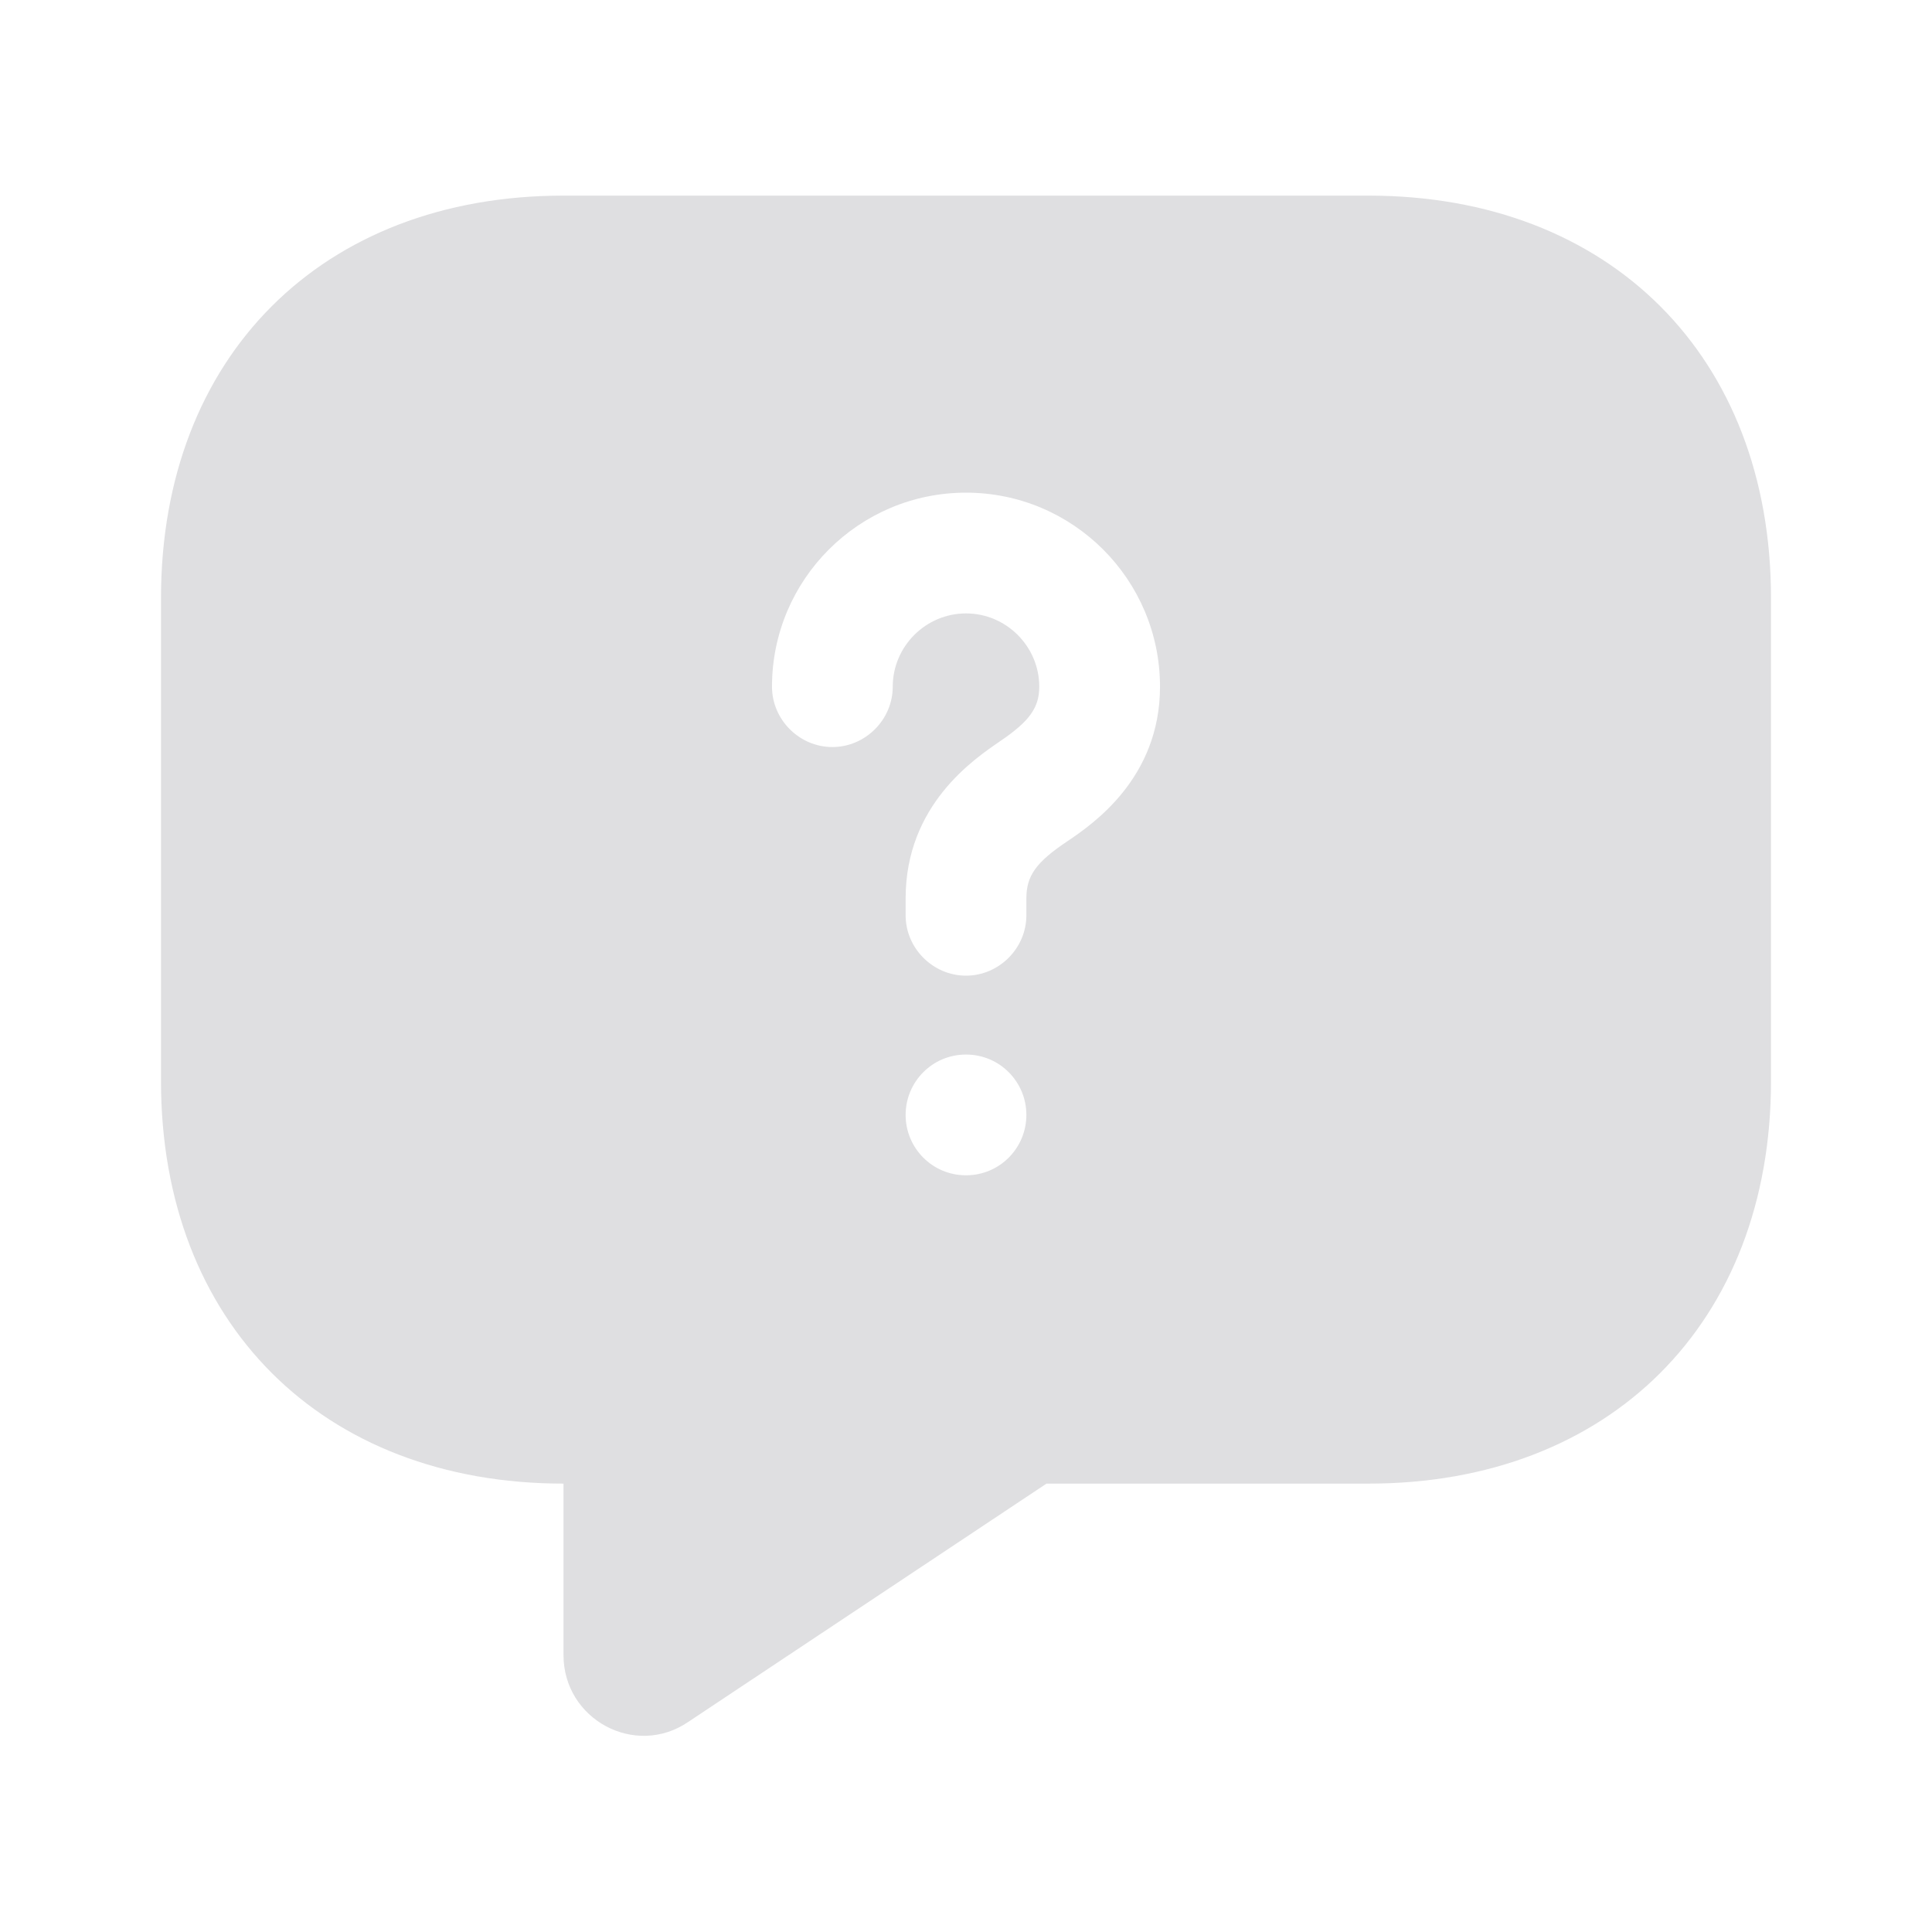
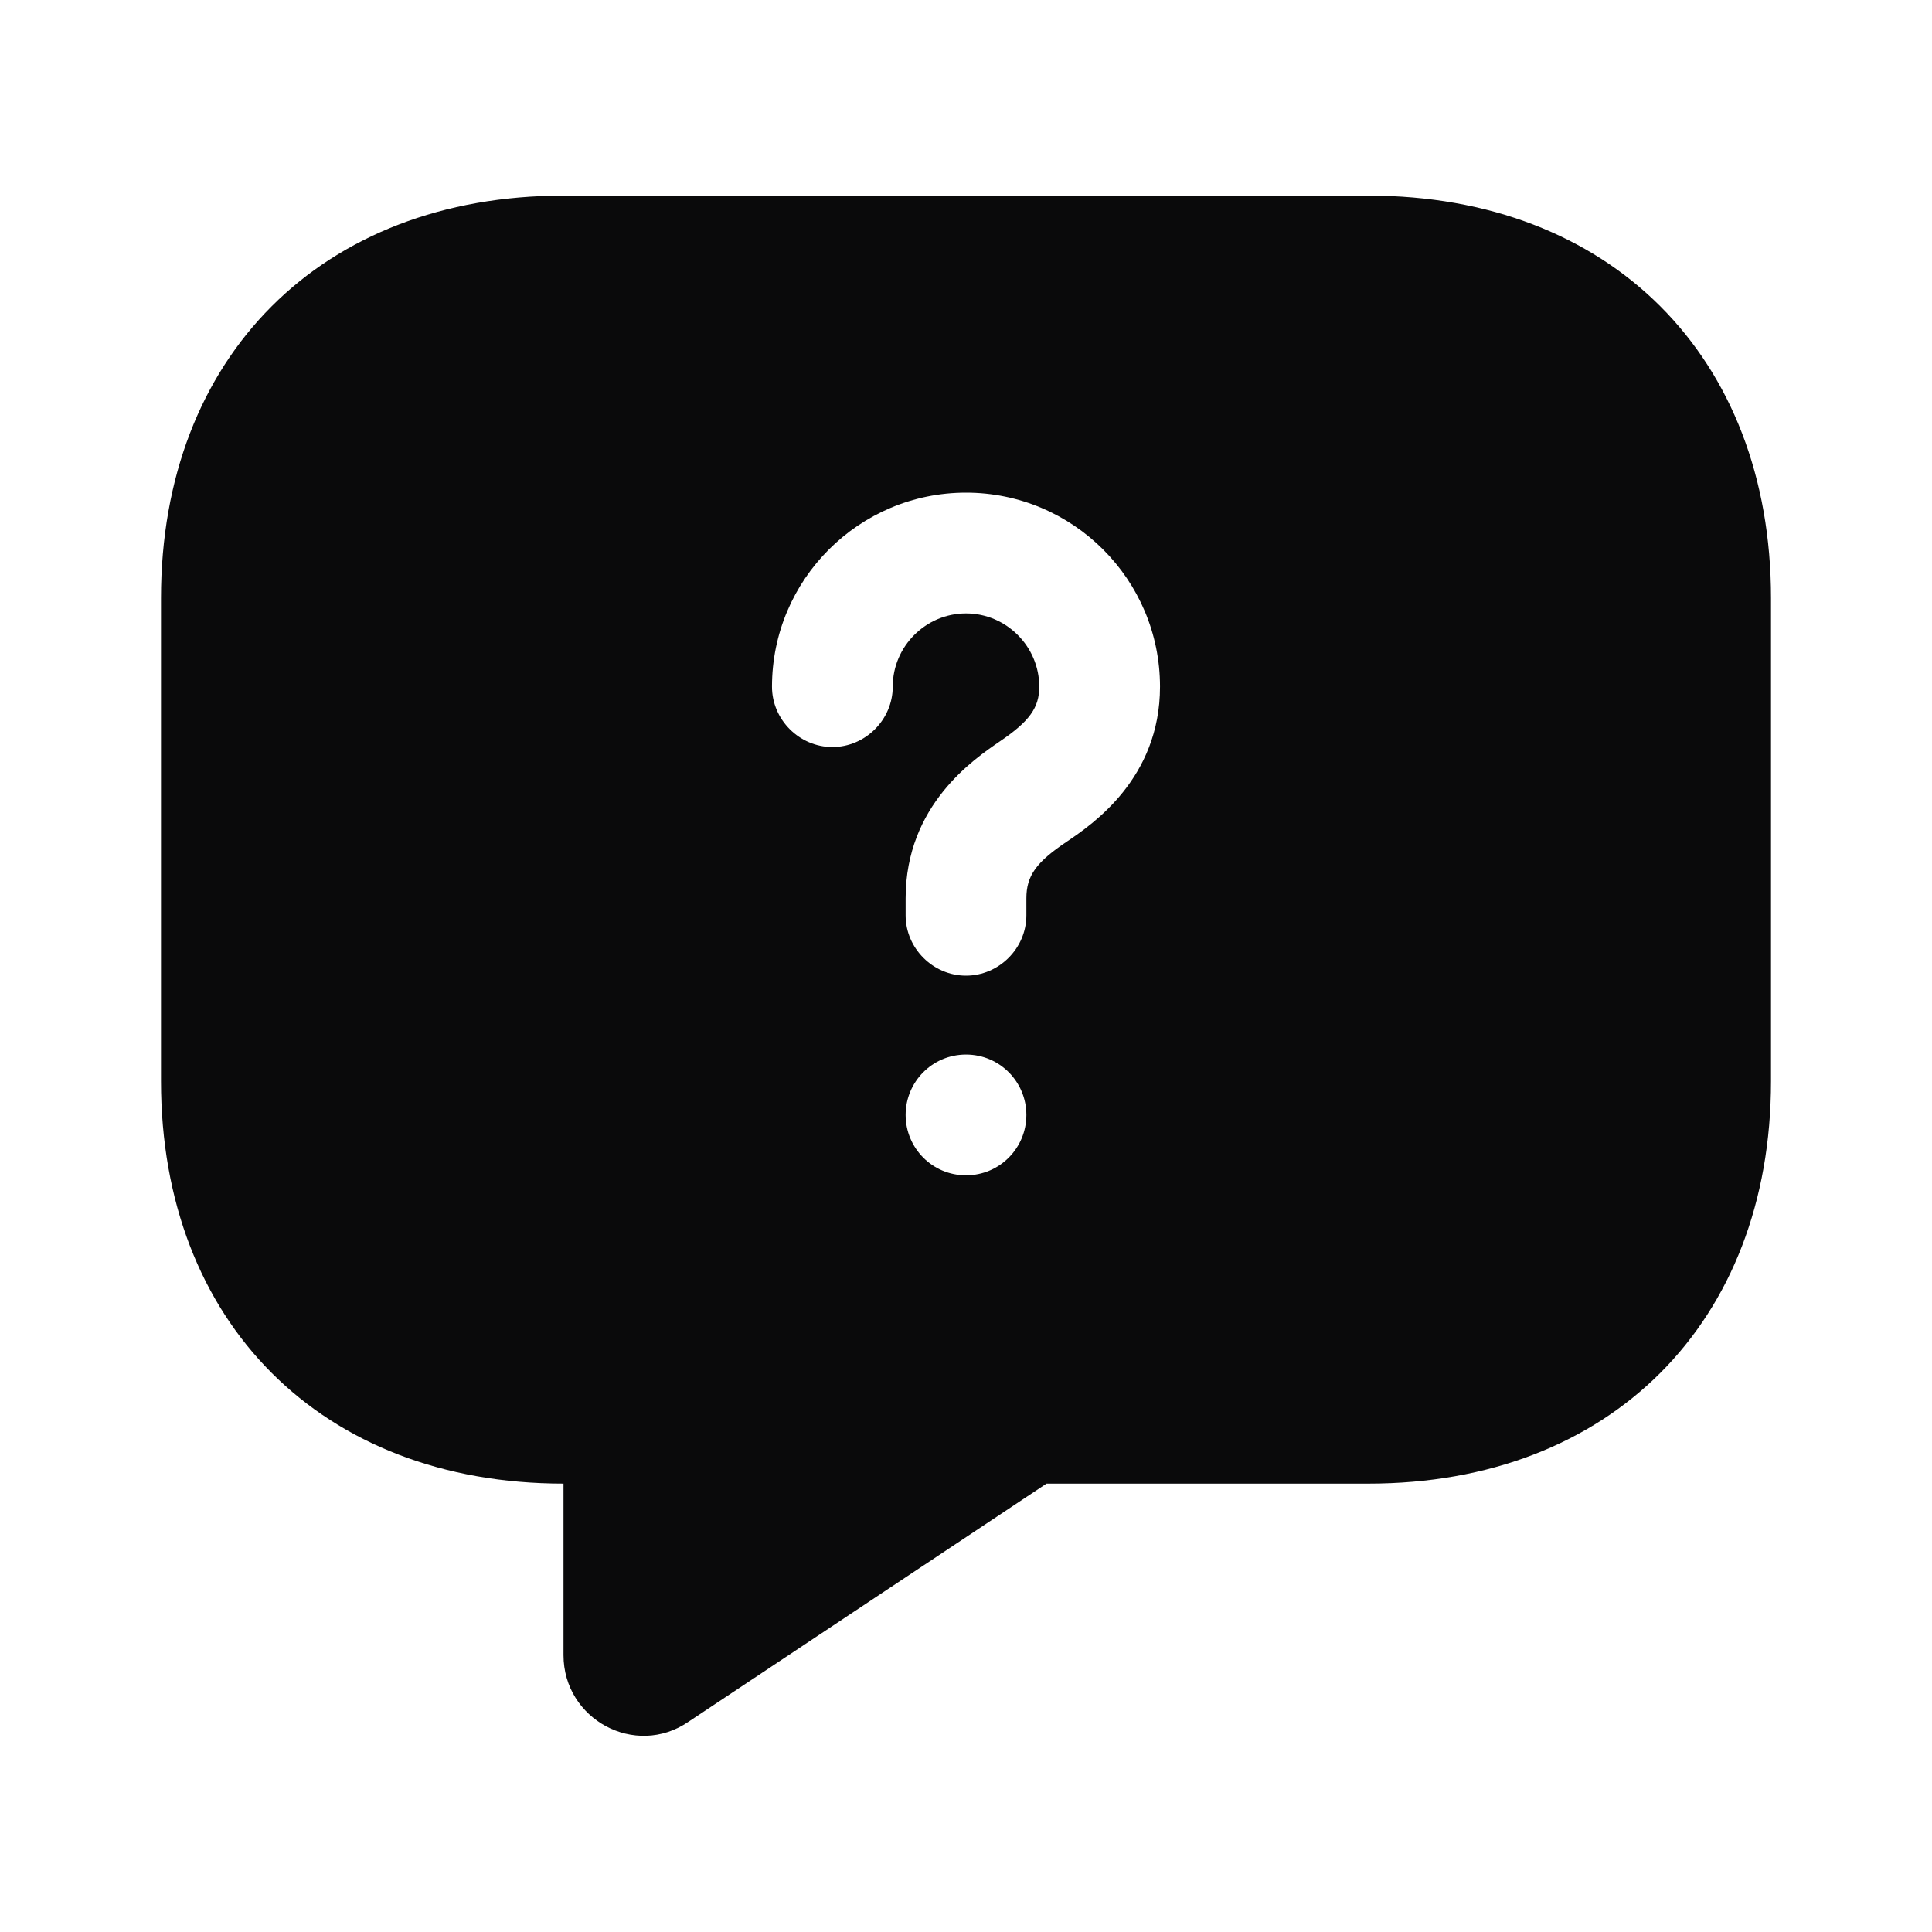
<svg xmlns="http://www.w3.org/2000/svg" width="24" height="24" viewBox="0 0 24 24" fill="none">
-   <path d="M17 2.43H7C4 2.43 2 4.43 2 7.43V13.43C2 16.43 4 18.43 7 18.43V20.56C7 21.36 7.89 21.84 8.55 21.39L13 18.43H17C20 18.43 22 16.43 22 13.43V7.43C22 4.43 20 2.43 17 2.43ZM12 14.6C11.58 14.6 11.25 14.26 11.25 13.85C11.25 13.44 11.58 13.1 12 13.1C12.42 13.1 12.75 13.44 12.75 13.85C12.75 14.26 12.42 14.6 12 14.6ZM13.26 10.45C12.87 10.71 12.75 10.88 12.75 11.16V11.37C12.75 11.78 12.41 12.12 12 12.12C11.59 12.12 11.25 11.78 11.25 11.37V11.16C11.25 10 12.1 9.43 12.42 9.21C12.79 8.96 12.91 8.79 12.91 8.53C12.91 8.03 12.5 7.62 12 7.62C11.5 7.62 11.09 8.03 11.09 8.53C11.09 8.94 10.75 9.28 10.34 9.28C9.93 9.28 9.59 8.94 9.59 8.53C9.59 7.2 10.67 6.12 12 6.12C13.33 6.12 14.41 7.2 14.41 8.53C14.41 9.67 13.57 10.24 13.26 10.45Z" fill="#DFDFE1" />
+   <path d="M17 2.43H7C4 2.43 2 4.43 2 7.43V13.43C2 16.43 4 18.43 7 18.43V20.56C7 21.36 7.89 21.84 8.55 21.39L13 18.43H17C20 18.43 22 16.43 22 13.43V7.43C22 4.43 20 2.43 17 2.43ZM12 14.6C11.58 14.6 11.25 14.26 11.25 13.85C11.25 13.44 11.58 13.1 12 13.1C12.42 13.1 12.75 13.44 12.75 13.85C12.75 14.26 12.42 14.6 12 14.6ZM13.26 10.45C12.87 10.71 12.75 10.88 12.75 11.16V11.37C12.75 11.78 12.41 12.12 12 12.12C11.59 12.12 11.25 11.78 11.25 11.37V11.16C11.25 10 12.1 9.43 12.42 9.21C12.79 8.96 12.91 8.79 12.91 8.53C12.91 8.03 12.5 7.62 12 7.62C11.5 7.62 11.09 8.03 11.09 8.53C11.09 8.94 10.75 9.28 10.34 9.28C9.93 9.28 9.59 8.94 9.59 8.53C9.59 7.2 10.67 6.12 12 6.12C13.33 6.12 14.41 7.2 14.41 8.53C14.41 9.67 13.57 10.24 13.26 10.45Z" fill="#0A0A0B" />
</svg>
